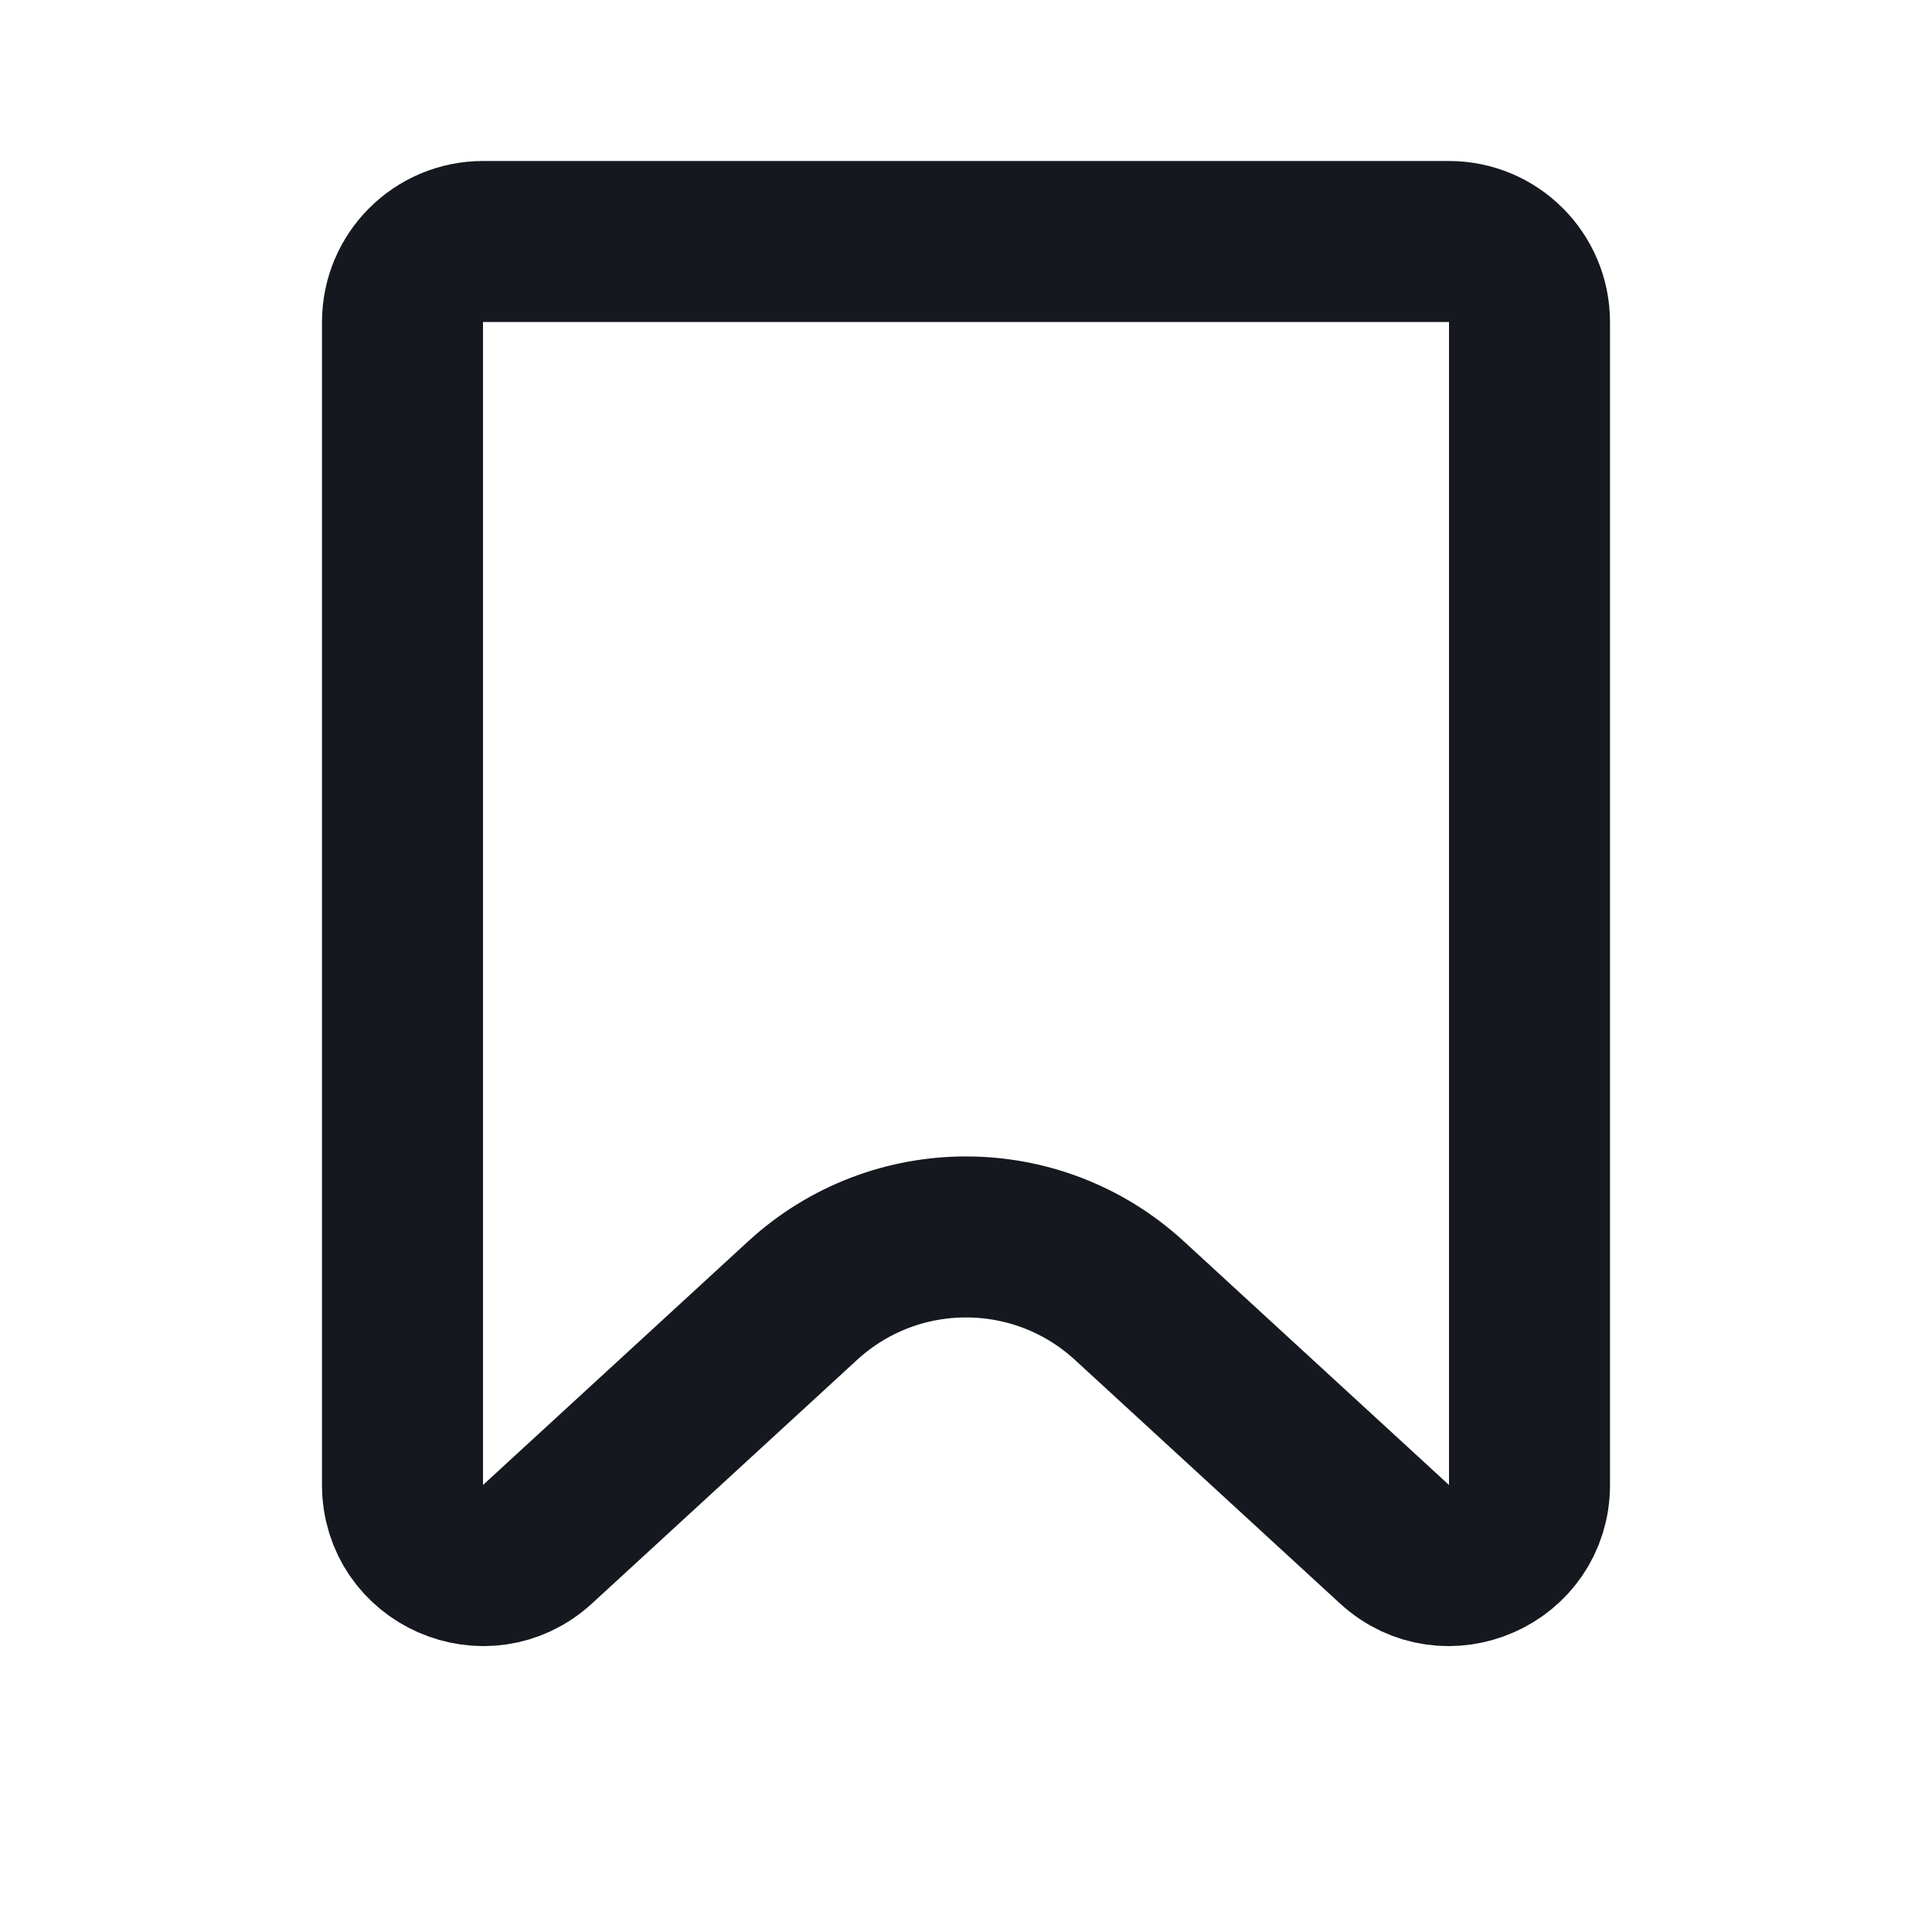
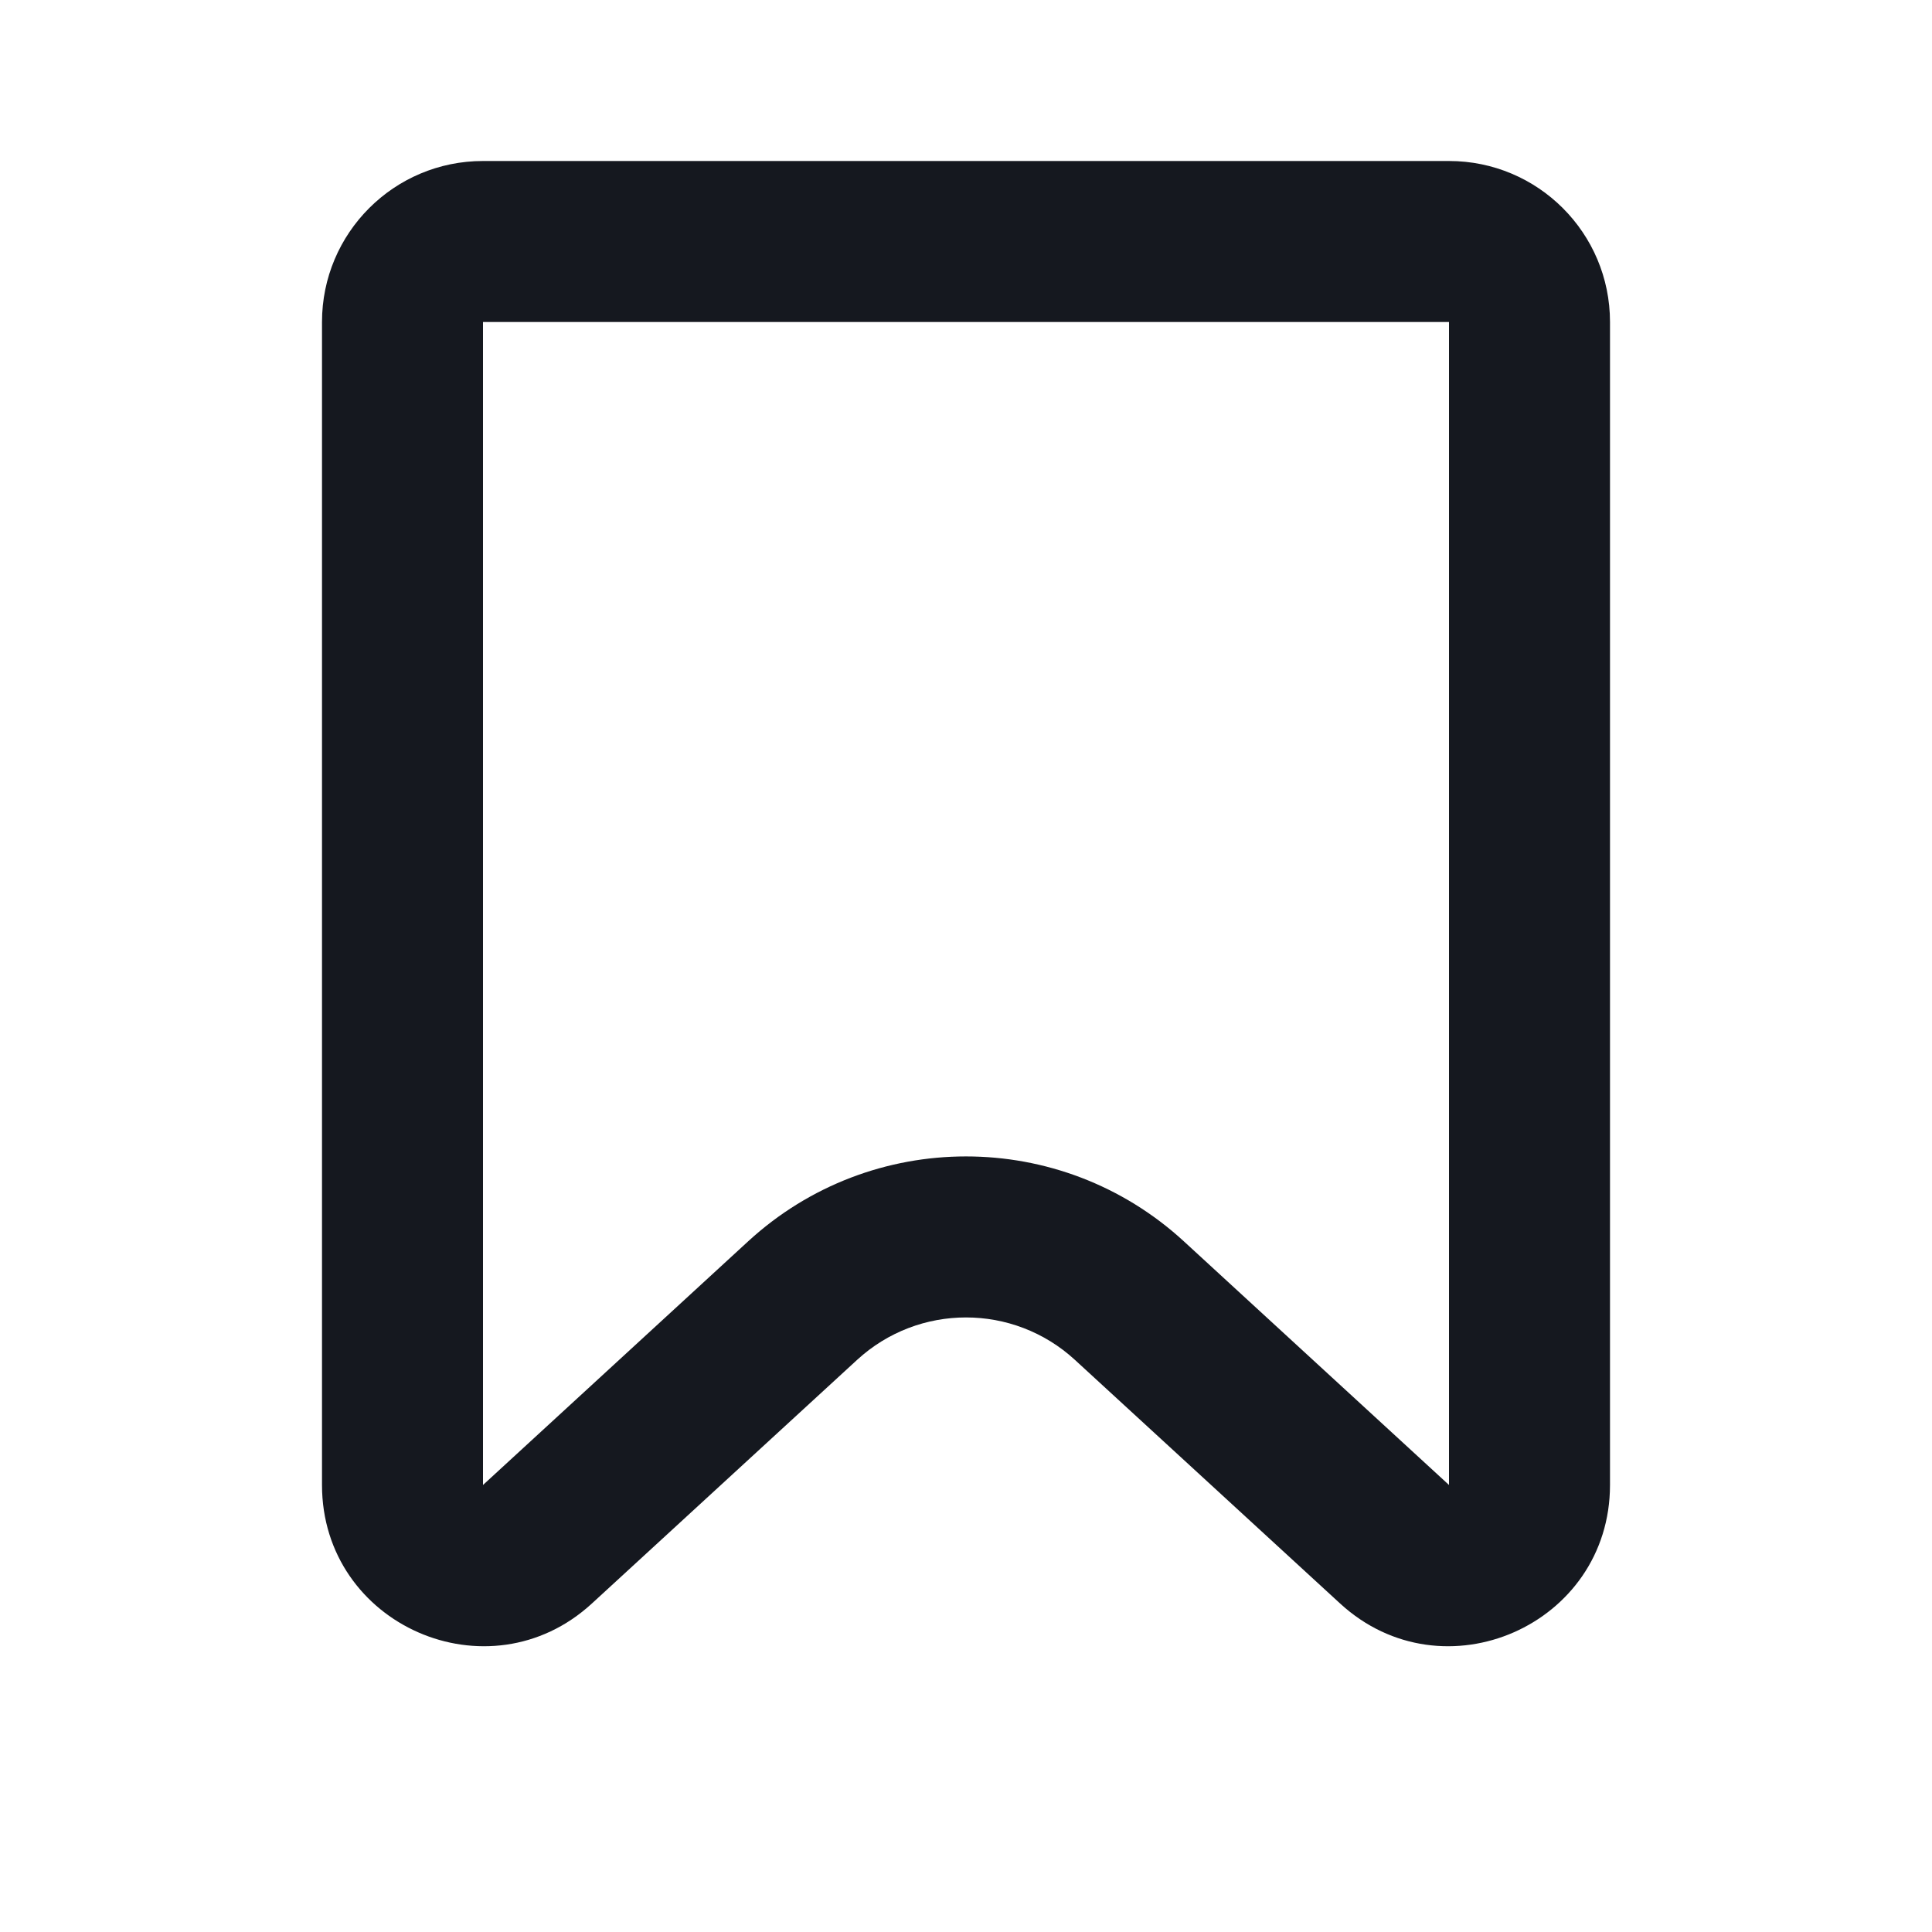
<svg xmlns="http://www.w3.org/2000/svg" width="24" height="24" viewBox="0 0 24 24" fill="none">
-   <path d="M5 4C5 3.448 5.448 3 6 3H18C18.552 3 19 3.448 19 4V18.447C19 19.317 17.965 19.772 17.323 19.183L14.03 16.157C12.882 15.102 11.118 15.102 9.97 16.157L6.677 19.183C6.035 19.772 5 19.317 5 18.447V4Z" stroke="#15181F" stroke-width="2" />
+   <path fill-rule="evenodd" clip-rule="evenodd" d="M18 4H6V18.447L9.294 15.42C10.824 14.014 13.176 14.014 14.706 15.42L18 18.447V4ZM6 2C4.895 2 4 2.895 4 4V18.447C4 20.188 6.071 21.097 7.353 19.919L10.647 16.893C11.412 16.19 12.588 16.19 13.353 16.893L16.647 19.919C17.929 21.097 20 20.188 20 18.447V4C20 2.895 19.105 2 18 2H6Z" fill="#15181F" />
</svg>
